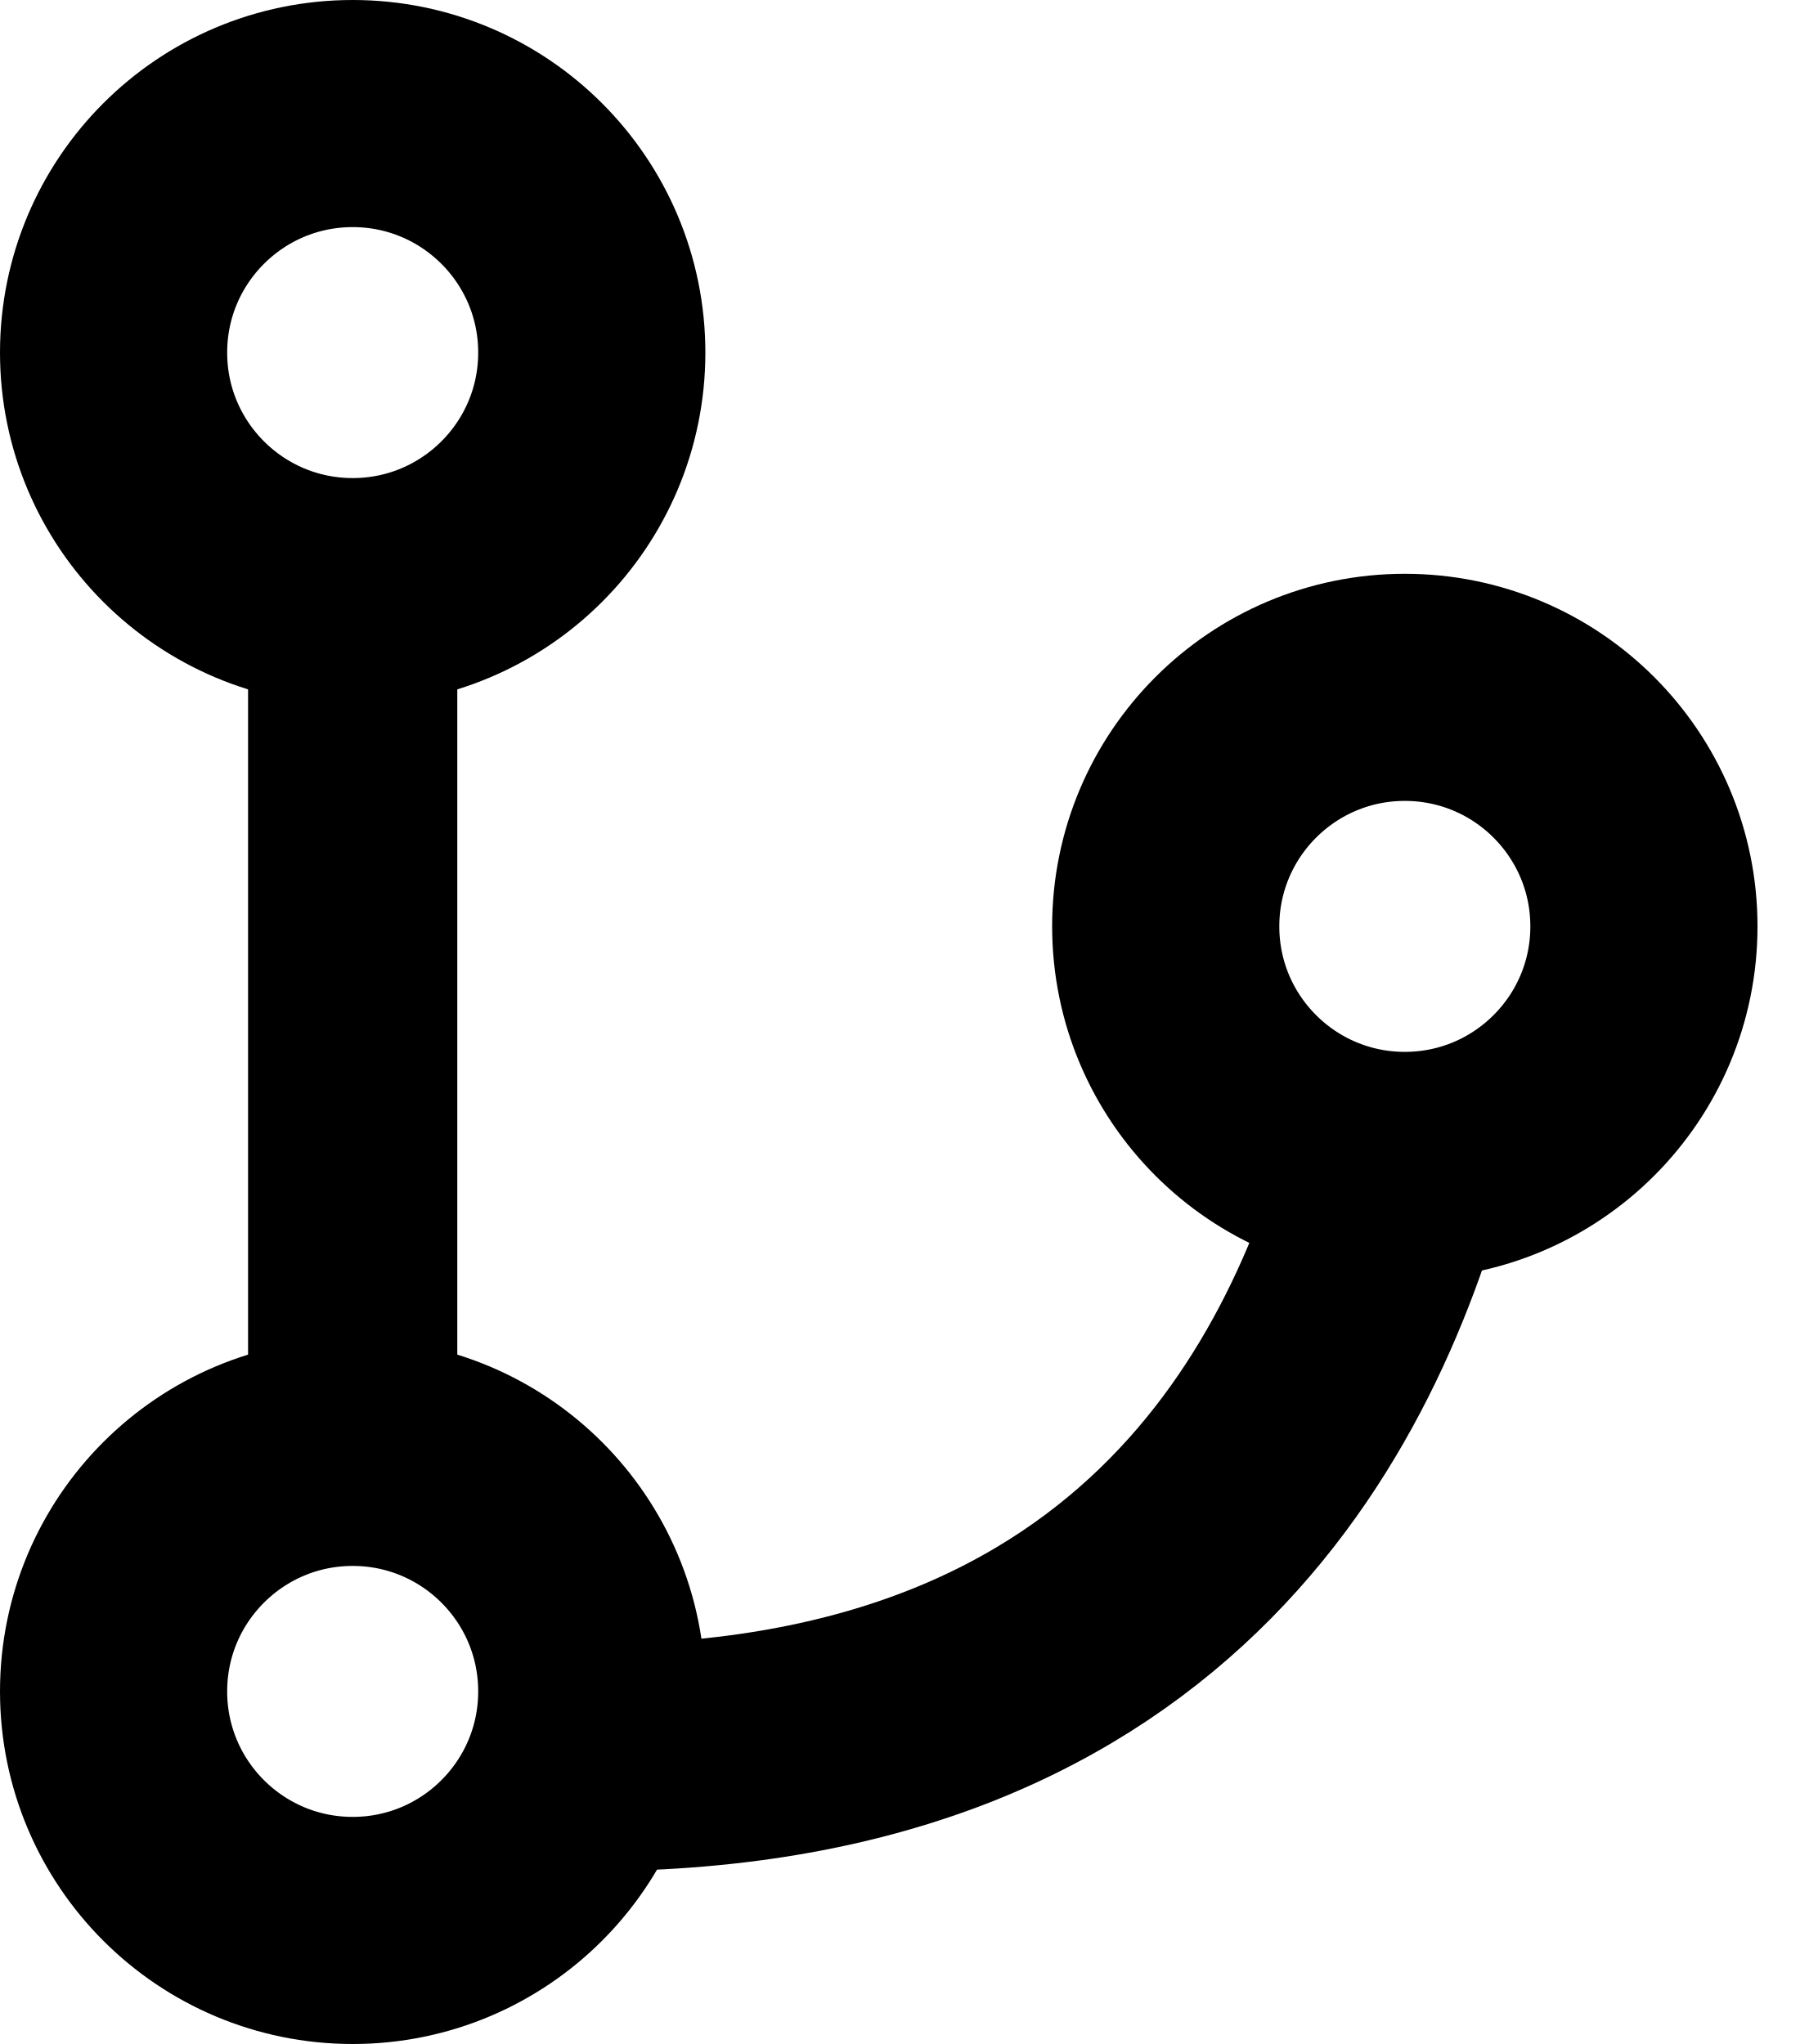
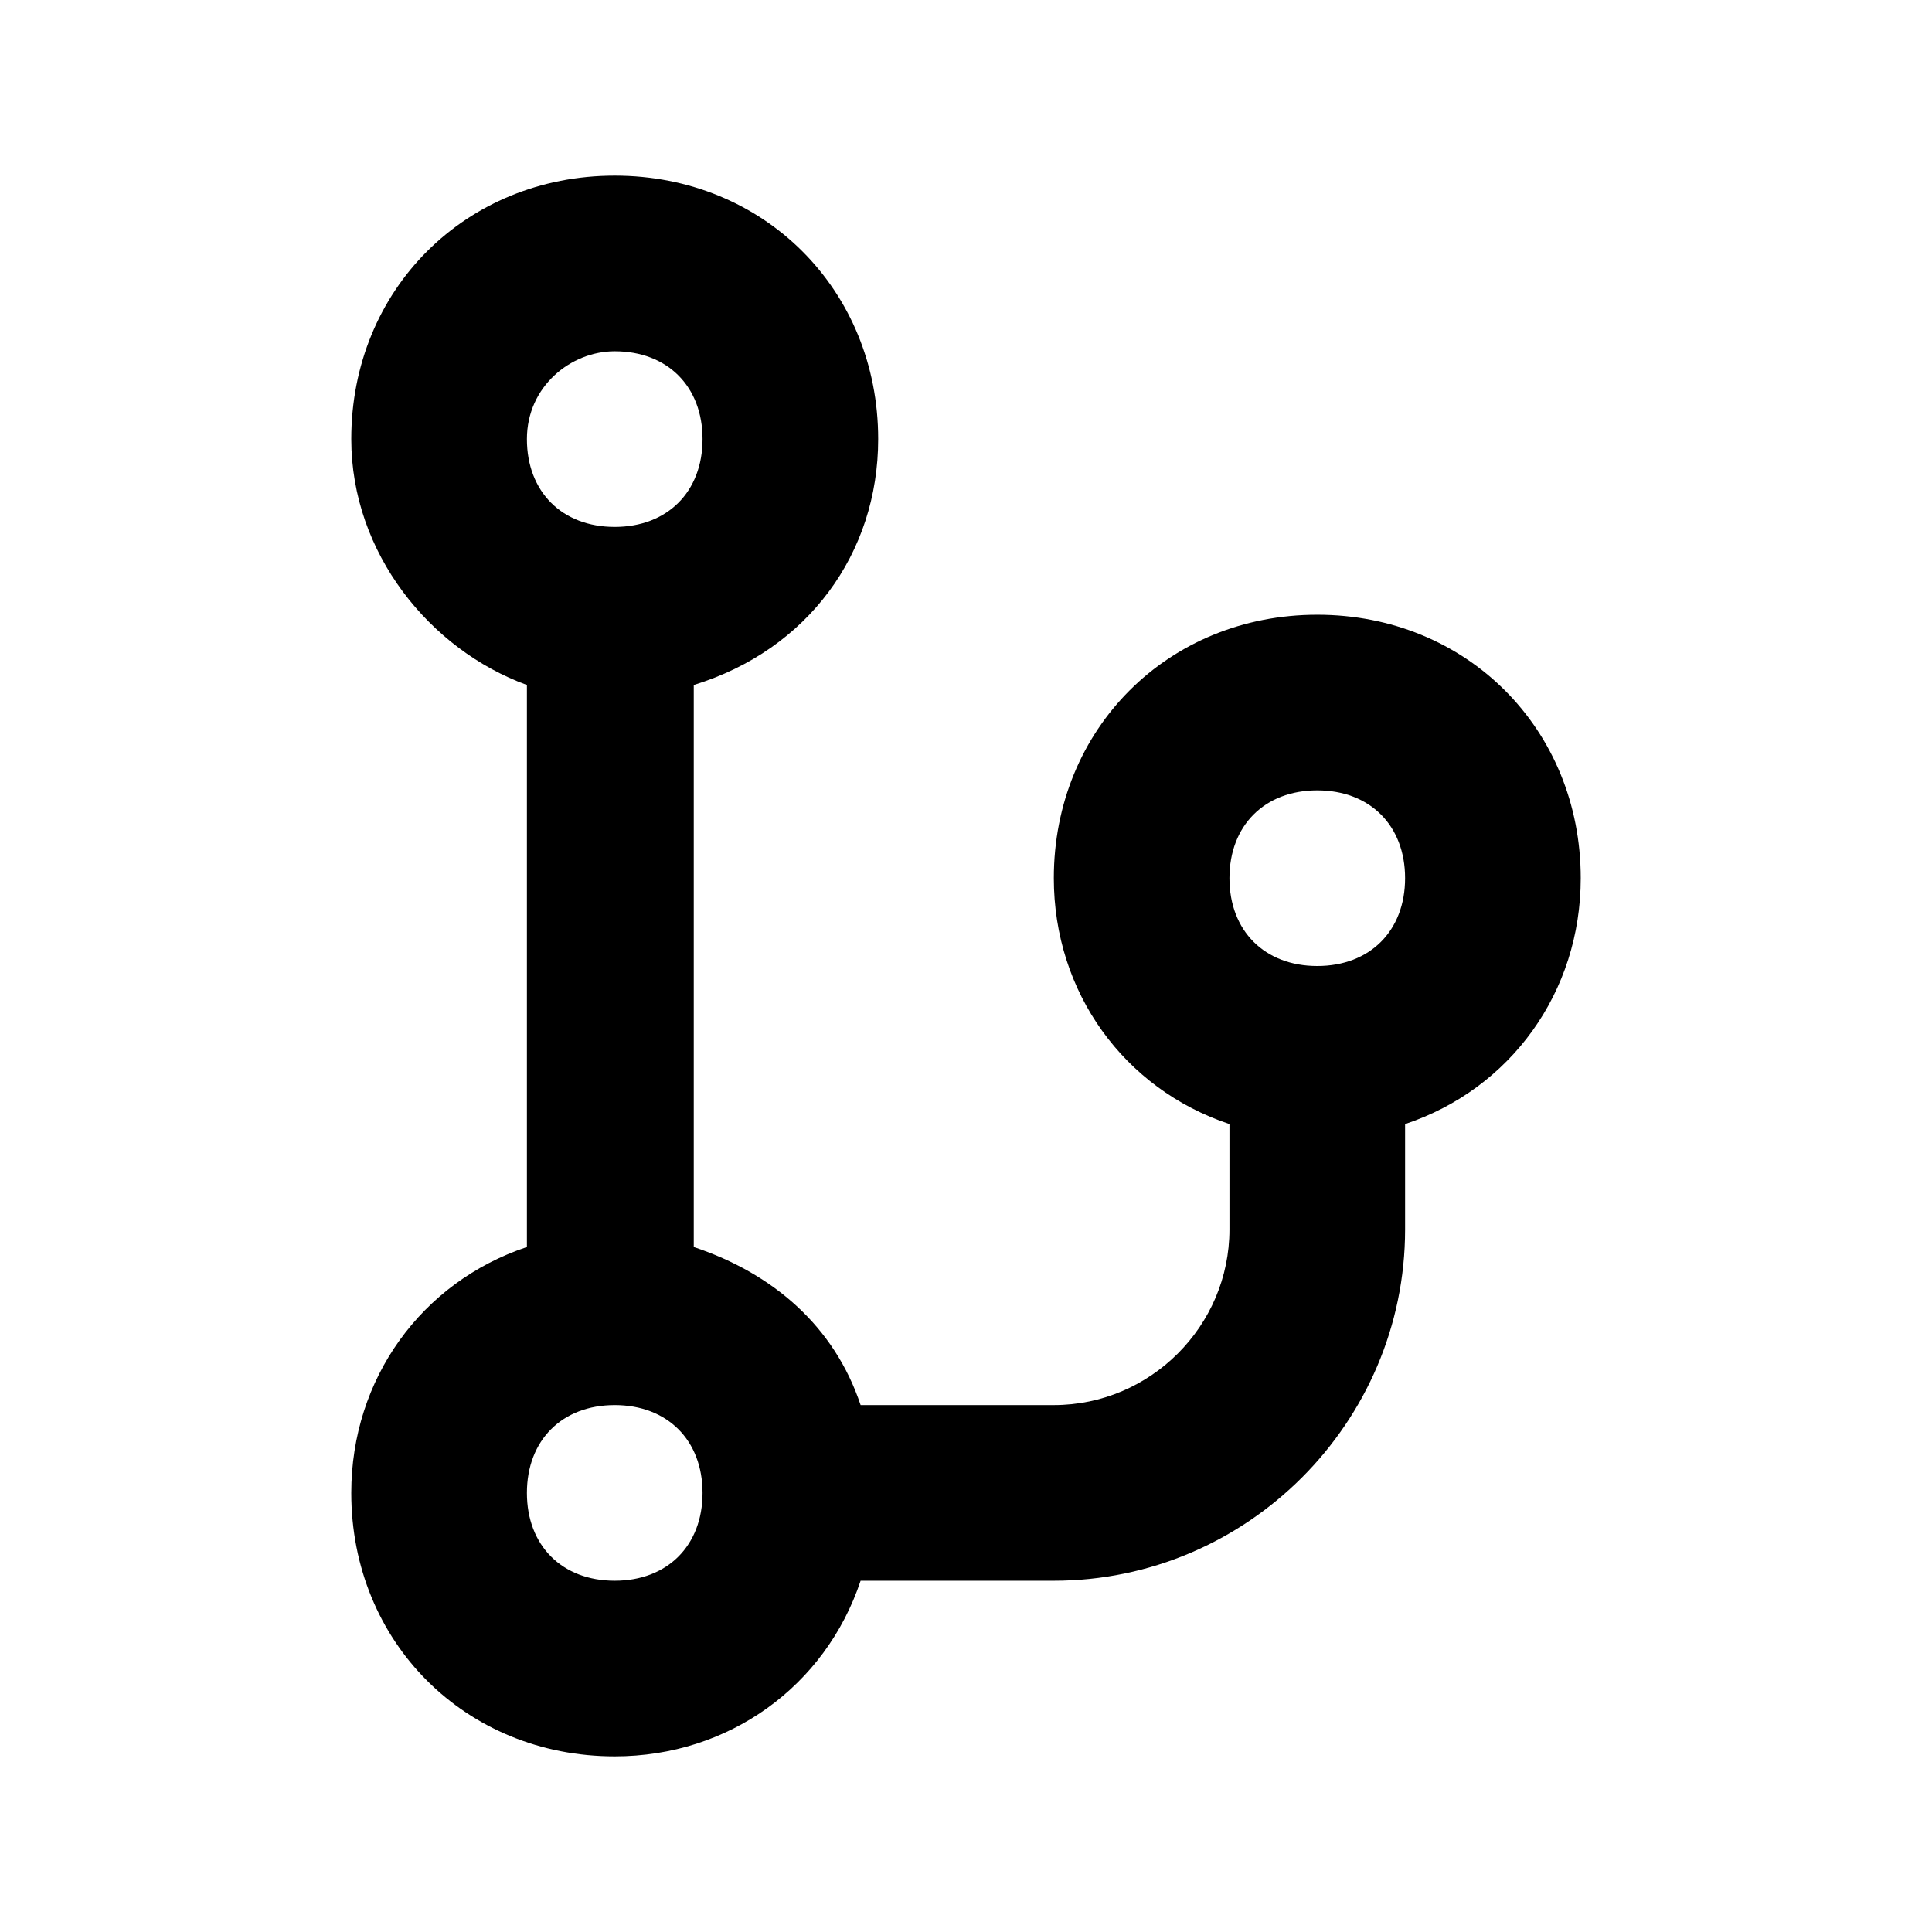
- <svg xmlns="http://www.w3.org/2000/svg" width="16px" height="18px" viewBox="-1 -1 16 18" version="1.1">
+ <svg xmlns="http://www.w3.org/2000/svg" width="22px" height="22px" viewBox="-1 -1 22 22" version="1.1">
  <defs />
-   <g id="Group-7" stroke="none" stroke-width="1" fill="none" fill-rule="evenodd">
-     <path d="M4.211,14.478 C9.244,14.478 10.831,11.205 11.393,8.872" id="Oval-68" stroke="currentColor" stroke-width="2" />
-     <ellipse id="Oval-18-Copy-2" stroke="currentColor" stroke-width="2" cx="11.368" cy="7.158" rx="2.105" ry="2.105" />
-     <ellipse id="Oval-18-Copy-3" stroke="currentColor" stroke-width="2" cx="2.105" cy="2.105" rx="2.105" ry="2.105" />
-     <ellipse id="Oval-18-Copy-4" stroke="currentColor" stroke-width="2" cx="2.105" cy="13.895" rx="2.105" ry="2.105" />
-     <rect id="Rectangle-10" stroke="currentColor" fill="currentColor" x="1.684" y="4.442" width="0.842" height="7.347" />
+   <g id="branches" stroke="none" stroke-width="1" fill="none" fill-rule="evenodd">
+     <g id="Group" fill="#000000">
+       <g id="Boards" transform="translate(3, 1)">
+         <path d="M14,8 C14,6.3 12.7,5 11,5 C9.3,5 8,6.3 8,8 C8,9.3 8.8,10.4 10,10.8 L10,12 C10,13.1 9.1,14 8,14 L5.8,14 C5.5,13.1 4.8,12.5 3.9,12.2 L3.9,12 L3.9,6 L3.9,5.8 C5.2,5.4 6,4.3 6,3 C6,1.3 4.7,0 3,0 C1.3,0 0,1.3 0,3 C0,4.3 0.9,5.4 2,5.8 L2,6 L2,12 L2,12.2 C0.8,12.6 0,13.7 0,15 C0,16.7 1.3,18 3,18 C4.3,18 5.4,17.2 5.8,16 L8,16 C10.2,16 12,14.2 12,12 L12,10.8 C13.2,10.4 14,9.3 14,8 L14,8 Z M3,2 C3.6,2 4,2.4 4,3 C4,3.6 3.6,4 3,4 C2.4,4 2,3.6 2,3 C2,2.4 2.5,2 3,2 L3,2 Z M3,16 C2.4,16 2,15.6 2,15 C2,14.4 2.4,14 3,14 C3.6,14 4,14.4 4,15 C4,15.6 3.6,16 3,16 L3,16 Z M11,9 C10.4,9 10,8.6 10,8 C10,7.4 10.4,7 11,7 C11.6,7 12,7.4 12,8 C12,8.6 11.6,9 11,9 L11,9 Z" id="Shape" />
+       </g>
+     </g>
  </g>
</svg>
